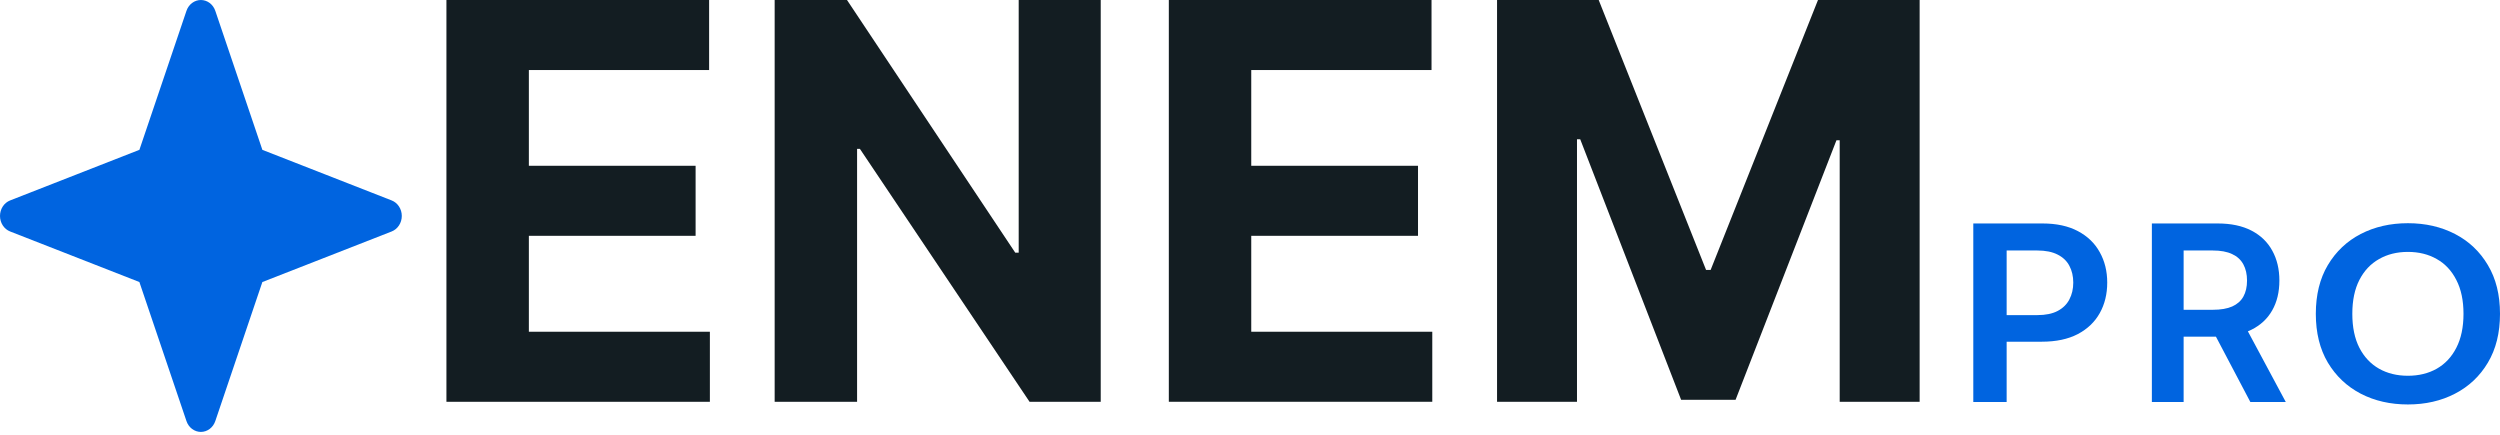
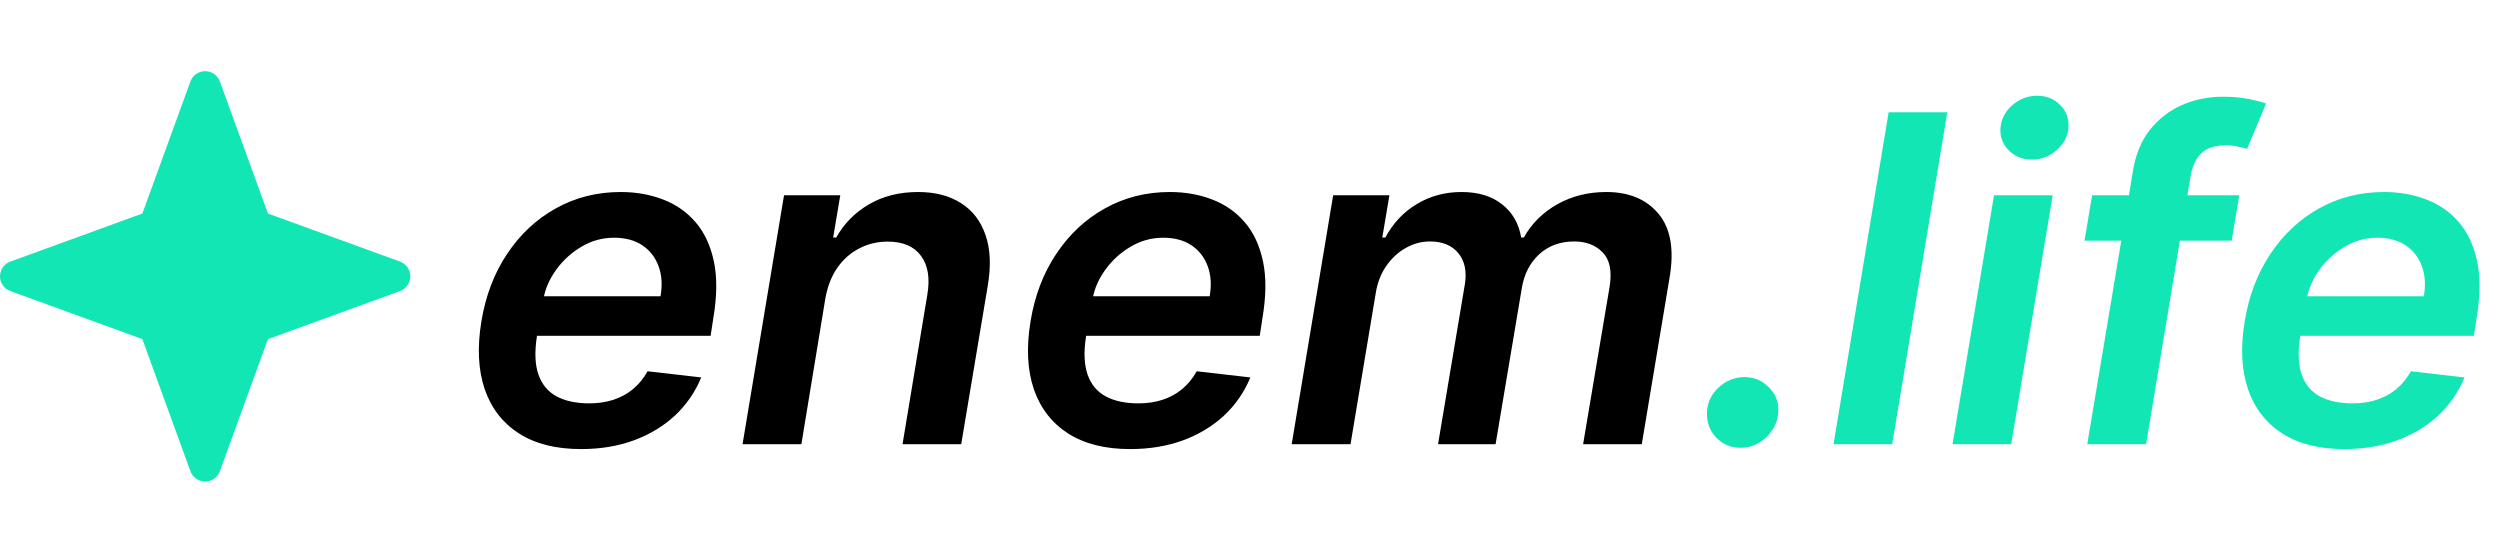
- <svg xmlns="http://www.w3.org/2000/svg" width="138" height="24" viewBox="0 0 138 24" fill="none">
-   <path d="M82.637 -2.38419e-05H88.248L94.175 14.901H94.427L100.353 -2.38419e-05H105.964V22.178H101.551V7.743H101.372L95.803 22.07H92.798L87.229 7.689H87.05V22.178H82.637V-2.38419e-05Z" fill="#131D22" />
-   <path d="M64.519 22.178V-2.38419e-05H79.02V3.866H69.069V9.151H78.274V13.017H69.069V18.312H79.062V22.178H64.519Z" fill="#131D22" />
-   <path d="M60.76 -2.38419e-05V22.178H56.831L47.468 8.219H47.311V22.178H42.761V-2.38419e-05H46.754L56.042 13.948H56.232V-2.38419e-05H60.76Z" fill="#131D22" />
-   <path d="M24.643 22.179V-1.09673e-05H39.143V3.866H29.193V9.151H38.397V13.017H29.193V18.312H39.185V22.179H24.643Z" fill="#131D22" />
-   <path d="M138 17.323C138 18.373 137.777 19.271 137.33 20.02C136.887 20.764 136.282 21.335 135.515 21.731C134.751 22.128 133.885 22.326 132.916 22.326C131.947 22.326 131.079 22.128 130.312 21.731C129.549 21.332 128.944 20.76 128.497 20.015C128.054 19.267 127.833 18.37 127.833 17.323C127.833 16.274 128.054 15.377 128.497 14.632C128.944 13.884 129.549 13.312 130.312 12.916C131.079 12.52 131.947 12.321 132.916 12.321C133.885 12.321 134.751 12.52 135.515 12.916C136.282 13.312 136.887 13.884 137.33 14.632C137.777 15.377 138 16.274 138 17.323ZM135.985 17.323C135.985 16.585 135.853 15.962 135.59 15.455C135.331 14.944 134.971 14.559 134.51 14.3C134.049 14.036 133.518 13.905 132.916 13.905C132.315 13.905 131.784 14.036 131.323 14.3C130.862 14.559 130.5 14.944 130.237 15.455C129.977 15.962 129.848 16.585 129.848 17.323C129.848 18.062 129.977 18.687 130.237 19.197C130.5 19.704 130.862 20.089 131.323 20.352C131.784 20.612 132.315 20.742 132.916 20.742C133.518 20.742 134.049 20.612 134.51 20.352C134.971 20.089 135.331 19.704 135.59 19.197C135.853 18.687 135.985 18.062 135.985 17.323Z" fill="#0064E0" />
-   <path d="M118.783 22.192V12.335H122.411C123.154 12.335 123.778 12.467 124.282 12.73C124.789 12.993 125.171 13.362 125.43 13.837C125.691 14.309 125.822 14.859 125.822 15.488C125.822 16.12 125.69 16.669 125.425 17.134C125.164 17.596 124.778 17.954 124.268 18.207C123.757 18.457 123.131 18.583 122.388 18.583H119.804V17.1H122.151C122.586 17.1 122.942 17.039 123.219 16.917C123.496 16.792 123.701 16.611 123.833 16.373C123.968 16.133 124.036 15.838 124.036 15.488C124.036 15.138 123.968 14.84 123.833 14.593C123.698 14.342 123.491 14.153 123.214 14.025C122.937 13.893 122.58 13.827 122.142 13.827H120.536V22.192H118.783ZM123.781 17.726L126.176 22.192H124.22L121.868 17.726H123.781Z" fill="#0064E0" />
-   <path d="M108.926 22.192V12.335H112.737C113.517 12.335 114.172 12.476 114.702 12.759C115.234 13.041 115.636 13.429 115.907 13.924C116.182 14.415 116.319 14.973 116.319 15.598C116.319 16.231 116.182 16.792 115.907 17.283C115.633 17.774 115.227 18.161 114.692 18.443C114.156 18.722 113.496 18.862 112.712 18.862H110.186V17.394H112.464C112.92 17.394 113.294 17.317 113.585 17.163C113.876 17.009 114.091 16.797 114.23 16.527C114.372 16.258 114.444 15.948 114.444 15.598C114.444 15.249 114.372 14.941 114.23 14.674C114.091 14.408 113.875 14.201 113.58 14.053C113.289 13.903 112.914 13.827 112.454 13.827H110.767V22.192H108.926Z" fill="#0064E0" />
-   <path d="M0.558 11.064L7.695 8.271L10.292 0.6C10.351 0.424 10.46 0.272 10.602 0.165C10.745 0.058 10.915 0 11.088 0C11.262 0 11.432 0.058 11.575 0.165C11.717 0.272 11.826 0.424 11.885 0.6L14.483 8.272L21.621 11.064C21.784 11.128 21.925 11.244 22.025 11.397C22.125 11.55 22.179 11.733 22.179 11.92C22.179 12.107 22.125 12.29 22.025 12.443C21.925 12.596 21.784 12.713 21.621 12.777L14.482 15.569L11.885 23.242C11.826 23.418 11.717 23.57 11.575 23.677C11.432 23.784 11.262 23.842 11.088 23.842C10.915 23.842 10.745 23.784 10.602 23.677C10.46 23.57 10.351 23.418 10.292 23.242L7.694 15.568L0.558 12.777C0.394 12.713 0.253 12.596 0.153 12.443C0.054 12.29 0 12.107 0 11.92C0 11.733 0.054 11.55 0.153 11.397C0.253 11.244 0.394 11.128 0.558 11.064Z" fill="#0064E0" />
+ <svg xmlns="http://www.w3.org/2000/svg" width="484" height="107" viewBox="0 0 484 107" fill="none">
+   <path d="M1.998 50.643L27.563 41.337L36.863 15.778C37.077 15.192 37.465 14.687 37.975 14.329C38.486 13.972 39.094 13.78 39.717 13.78C40.34 13.78 40.948 13.972 41.459 14.329C41.969 14.687 42.357 15.192 42.57 15.778L51.876 41.343L77.442 50.643C78.028 50.857 78.533 51.245 78.891 51.755C79.248 52.266 79.44 52.874 79.44 53.497C79.44 54.12 79.248 54.728 78.891 55.239C78.533 55.749 78.028 56.137 77.442 56.35L51.87 65.656L42.57 91.222C42.357 91.808 41.969 92.314 41.459 92.671C40.948 93.028 40.34 93.22 39.717 93.22C39.094 93.22 38.486 93.028 37.975 92.671C37.465 92.314 37.077 91.808 36.863 91.222L27.557 65.65L1.998 56.35C1.412 56.137 0.906 55.749 0.549 55.239C0.192 54.728 0 54.12 0 53.497C0 52.874 0.192 52.266 0.549 51.755C0.906 51.245 1.412 50.857 1.998 50.643Z" fill="#13E6B5" />
+   <path d="M112.472 86.941C107.64 86.941 103.644 85.937 100.485 83.929C97.327 81.9 95.109 79.034 93.833 75.331C92.578 71.607 92.369 67.225 93.205 62.183C94.021 57.225 95.684 52.874 98.195 49.13C100.705 45.364 103.843 42.435 107.608 40.343C111.395 38.23 115.579 37.174 120.16 37.174C123.131 37.174 125.861 37.655 128.35 38.617C130.839 39.559 132.942 41.023 134.657 43.011C136.373 44.998 137.555 47.529 138.203 50.604C138.852 53.659 138.82 57.299 138.109 61.524L137.576 65.007H98.038L99.262 57.351H127.879C128.256 55.175 128.13 53.24 127.503 51.546C126.875 49.83 125.829 48.481 124.365 47.498C122.901 46.515 121.07 46.023 118.874 46.023C116.635 46.023 114.543 46.598 112.598 47.749C110.673 48.879 109.052 50.343 107.734 52.142C106.416 53.941 105.579 55.834 105.224 57.822L103.937 65.164C103.477 68.177 103.581 70.635 104.251 72.538C104.92 74.442 106.092 75.844 107.765 76.743C109.439 77.643 111.552 78.093 114.104 78.093C115.777 78.093 117.326 77.862 118.748 77.402C120.171 76.942 121.436 76.251 122.545 75.331C123.675 74.39 124.616 73.239 125.369 71.879L135.756 73.072C134.605 75.875 132.921 78.323 130.704 80.415C128.486 82.486 125.829 84.096 122.733 85.247C119.658 86.376 116.238 86.941 112.472 86.941ZM159.792 57.759L155.148 86H143.757L151.79 37.802H162.679L161.298 45.992H161.894C163.401 43.293 165.513 41.149 168.233 39.559C170.952 37.969 174.122 37.174 177.741 37.174C181.025 37.174 183.787 37.885 186.025 39.308C188.263 40.709 189.853 42.77 190.795 45.489C191.736 48.188 191.882 51.462 191.234 55.311L186.088 86H174.728L179.529 57.068C180.073 53.868 179.665 51.357 178.306 49.537C176.967 47.697 174.812 46.776 171.842 46.776C169.854 46.776 168.024 47.215 166.35 48.094C164.677 48.952 163.265 50.196 162.114 51.828C160.984 53.46 160.21 55.437 159.792 57.759ZM218.785 86.941C213.952 86.941 209.957 85.937 206.798 83.929C203.639 81.9 201.422 79.034 200.146 75.331C198.89 71.607 198.681 67.225 199.518 62.183C200.334 57.225 201.997 52.874 204.507 49.13C207.018 45.364 210.155 42.435 213.921 40.343C217.707 38.23 221.891 37.174 226.473 37.174C229.443 37.174 232.173 37.655 234.663 38.617C237.152 39.559 239.254 41.023 240.97 43.011C242.685 44.998 243.867 47.529 244.516 50.604C245.164 53.659 245.133 57.299 244.421 61.524L243.888 65.007H204.35L205.574 57.351H234.192C234.568 55.175 234.443 53.24 233.815 51.546C233.188 49.83 232.142 48.481 230.677 47.498C229.213 46.515 227.383 46.023 225.186 46.023C222.948 46.023 220.856 46.598 218.91 47.749C216.986 48.879 215.364 50.343 214.046 52.142C212.729 53.941 211.892 55.834 211.536 57.822L210.25 65.164C209.789 68.177 209.894 70.635 210.563 72.538C211.233 74.442 212.404 75.844 214.078 76.743C215.751 77.643 217.864 78.093 220.416 78.093C222.09 78.093 223.638 77.862 225.061 77.402C226.483 76.942 227.749 76.251 228.857 75.331C229.987 74.39 230.928 73.239 231.682 71.879L242.068 73.072C240.917 75.875 239.233 78.323 237.016 80.415C234.799 82.486 232.142 84.096 229.046 85.247C225.971 86.376 222.55 86.941 218.785 86.941ZM250.07 86L258.103 37.802H268.991L267.611 45.992H268.207C269.671 43.23 271.69 41.075 274.263 39.528C276.836 37.959 279.733 37.174 282.955 37.174C286.198 37.174 288.812 37.969 290.8 39.559C292.808 41.128 294.042 43.272 294.503 45.992H295.005C296.511 43.293 298.666 41.149 301.469 39.559C304.293 37.969 307.462 37.174 310.977 37.174C315.37 37.174 318.738 38.576 321.081 41.379C323.424 44.182 324.145 48.272 323.246 53.648L317.849 86H306.489L311.636 55.405C312.096 52.414 311.636 50.228 310.255 48.847C308.895 47.446 307.065 46.745 304.764 46.745C302.023 46.745 299.743 47.592 297.923 49.286C296.124 50.981 295.015 53.198 294.597 55.939L289.545 86H278.405L283.614 54.935C283.991 52.445 283.551 50.458 282.296 48.973C281.062 47.487 279.242 46.745 276.836 46.745C275.204 46.745 273.646 47.163 272.161 48C270.675 48.837 269.41 50.008 268.364 51.514C267.339 53 266.669 54.725 266.355 56.692L261.46 86H250.07Z" fill="black" />
+   <path d="M336.998 86.69C335.073 86.69 333.483 86.021 332.228 84.682C330.973 83.343 330.387 81.712 330.471 79.787C330.555 77.904 331.318 76.304 332.762 74.986C334.205 73.668 335.868 73.009 337.751 73.009C339.613 73.009 341.192 73.678 342.489 75.017C343.807 76.356 344.403 77.946 344.278 79.787C344.194 81.084 343.797 82.255 343.085 83.301C342.395 84.347 341.516 85.174 340.449 85.78C339.383 86.387 338.232 86.69 336.998 86.69ZM376.998 21.735L366.329 86H354.97L365.639 21.735H376.998ZM378.01 86L386.043 37.802H397.403L389.37 86H378.01ZM393.386 30.898C391.566 30.898 390.06 30.292 388.867 29.078C387.675 27.865 387.152 26.411 387.299 24.717C387.445 23.022 388.209 21.568 389.589 20.355C390.991 19.142 392.591 18.535 394.39 18.535C396.21 18.535 397.706 19.142 398.877 20.355C400.07 21.568 400.593 23.022 400.446 24.717C400.321 26.411 399.557 27.865 398.156 29.078C396.775 30.292 395.185 30.898 393.386 30.898ZM433.528 37.802L432.053 46.588H403.561L405.036 37.802H433.528ZM404.094 86L412.912 33.252C413.414 30.009 414.512 27.311 416.207 25.156C417.922 23.001 420.003 21.39 422.451 20.323C424.919 19.257 427.545 18.723 430.327 18.723C432.315 18.723 434.04 18.88 435.505 19.194C436.969 19.508 438.036 19.79 438.705 20.041L435.034 28.827C434.553 28.681 433.967 28.534 433.277 28.388C432.607 28.221 431.823 28.137 430.923 28.137C428.811 28.137 427.231 28.649 426.185 29.674C425.139 30.679 424.449 32.122 424.114 34.005L415.485 86H404.094ZM453.846 86.941C449.013 86.941 445.018 85.937 441.859 83.929C438.7 81.9 436.483 79.034 435.207 75.331C433.951 71.607 433.742 67.225 434.579 62.183C435.395 57.225 437.058 52.874 439.568 49.13C442.079 45.364 445.217 42.435 448.982 40.343C452.768 38.23 456.952 37.174 461.534 37.174C464.504 37.174 467.234 37.655 469.724 38.617C472.213 39.559 474.315 41.023 476.031 43.011C477.746 44.998 478.928 47.529 479.577 50.604C480.225 53.659 480.194 57.299 479.483 61.524L478.949 65.007H439.411L440.635 57.351H469.253C469.63 55.175 469.504 53.24 468.876 51.546C468.249 49.83 467.203 48.481 465.739 47.498C464.274 46.515 462.444 46.023 460.247 46.023C458.009 46.023 455.917 46.598 453.971 47.749C452.047 48.879 450.425 50.343 449.108 52.142C447.79 53.941 446.953 55.834 446.597 57.822L445.311 65.164C444.85 68.177 444.955 70.635 445.624 72.538C446.294 74.442 447.465 75.844 449.139 76.743C450.813 77.643 452.925 78.093 455.478 78.093C457.151 78.093 458.699 77.862 460.122 77.402C461.544 76.942 462.81 76.251 463.919 75.331C465.048 74.39 465.99 73.239 466.743 71.879L477.129 73.072C475.979 75.875 474.295 78.323 472.077 80.415C469.86 82.486 467.203 84.096 464.107 85.247C461.032 86.376 457.611 86.941 453.846 86.941Z" fill="#13E6B5" />
</svg>
